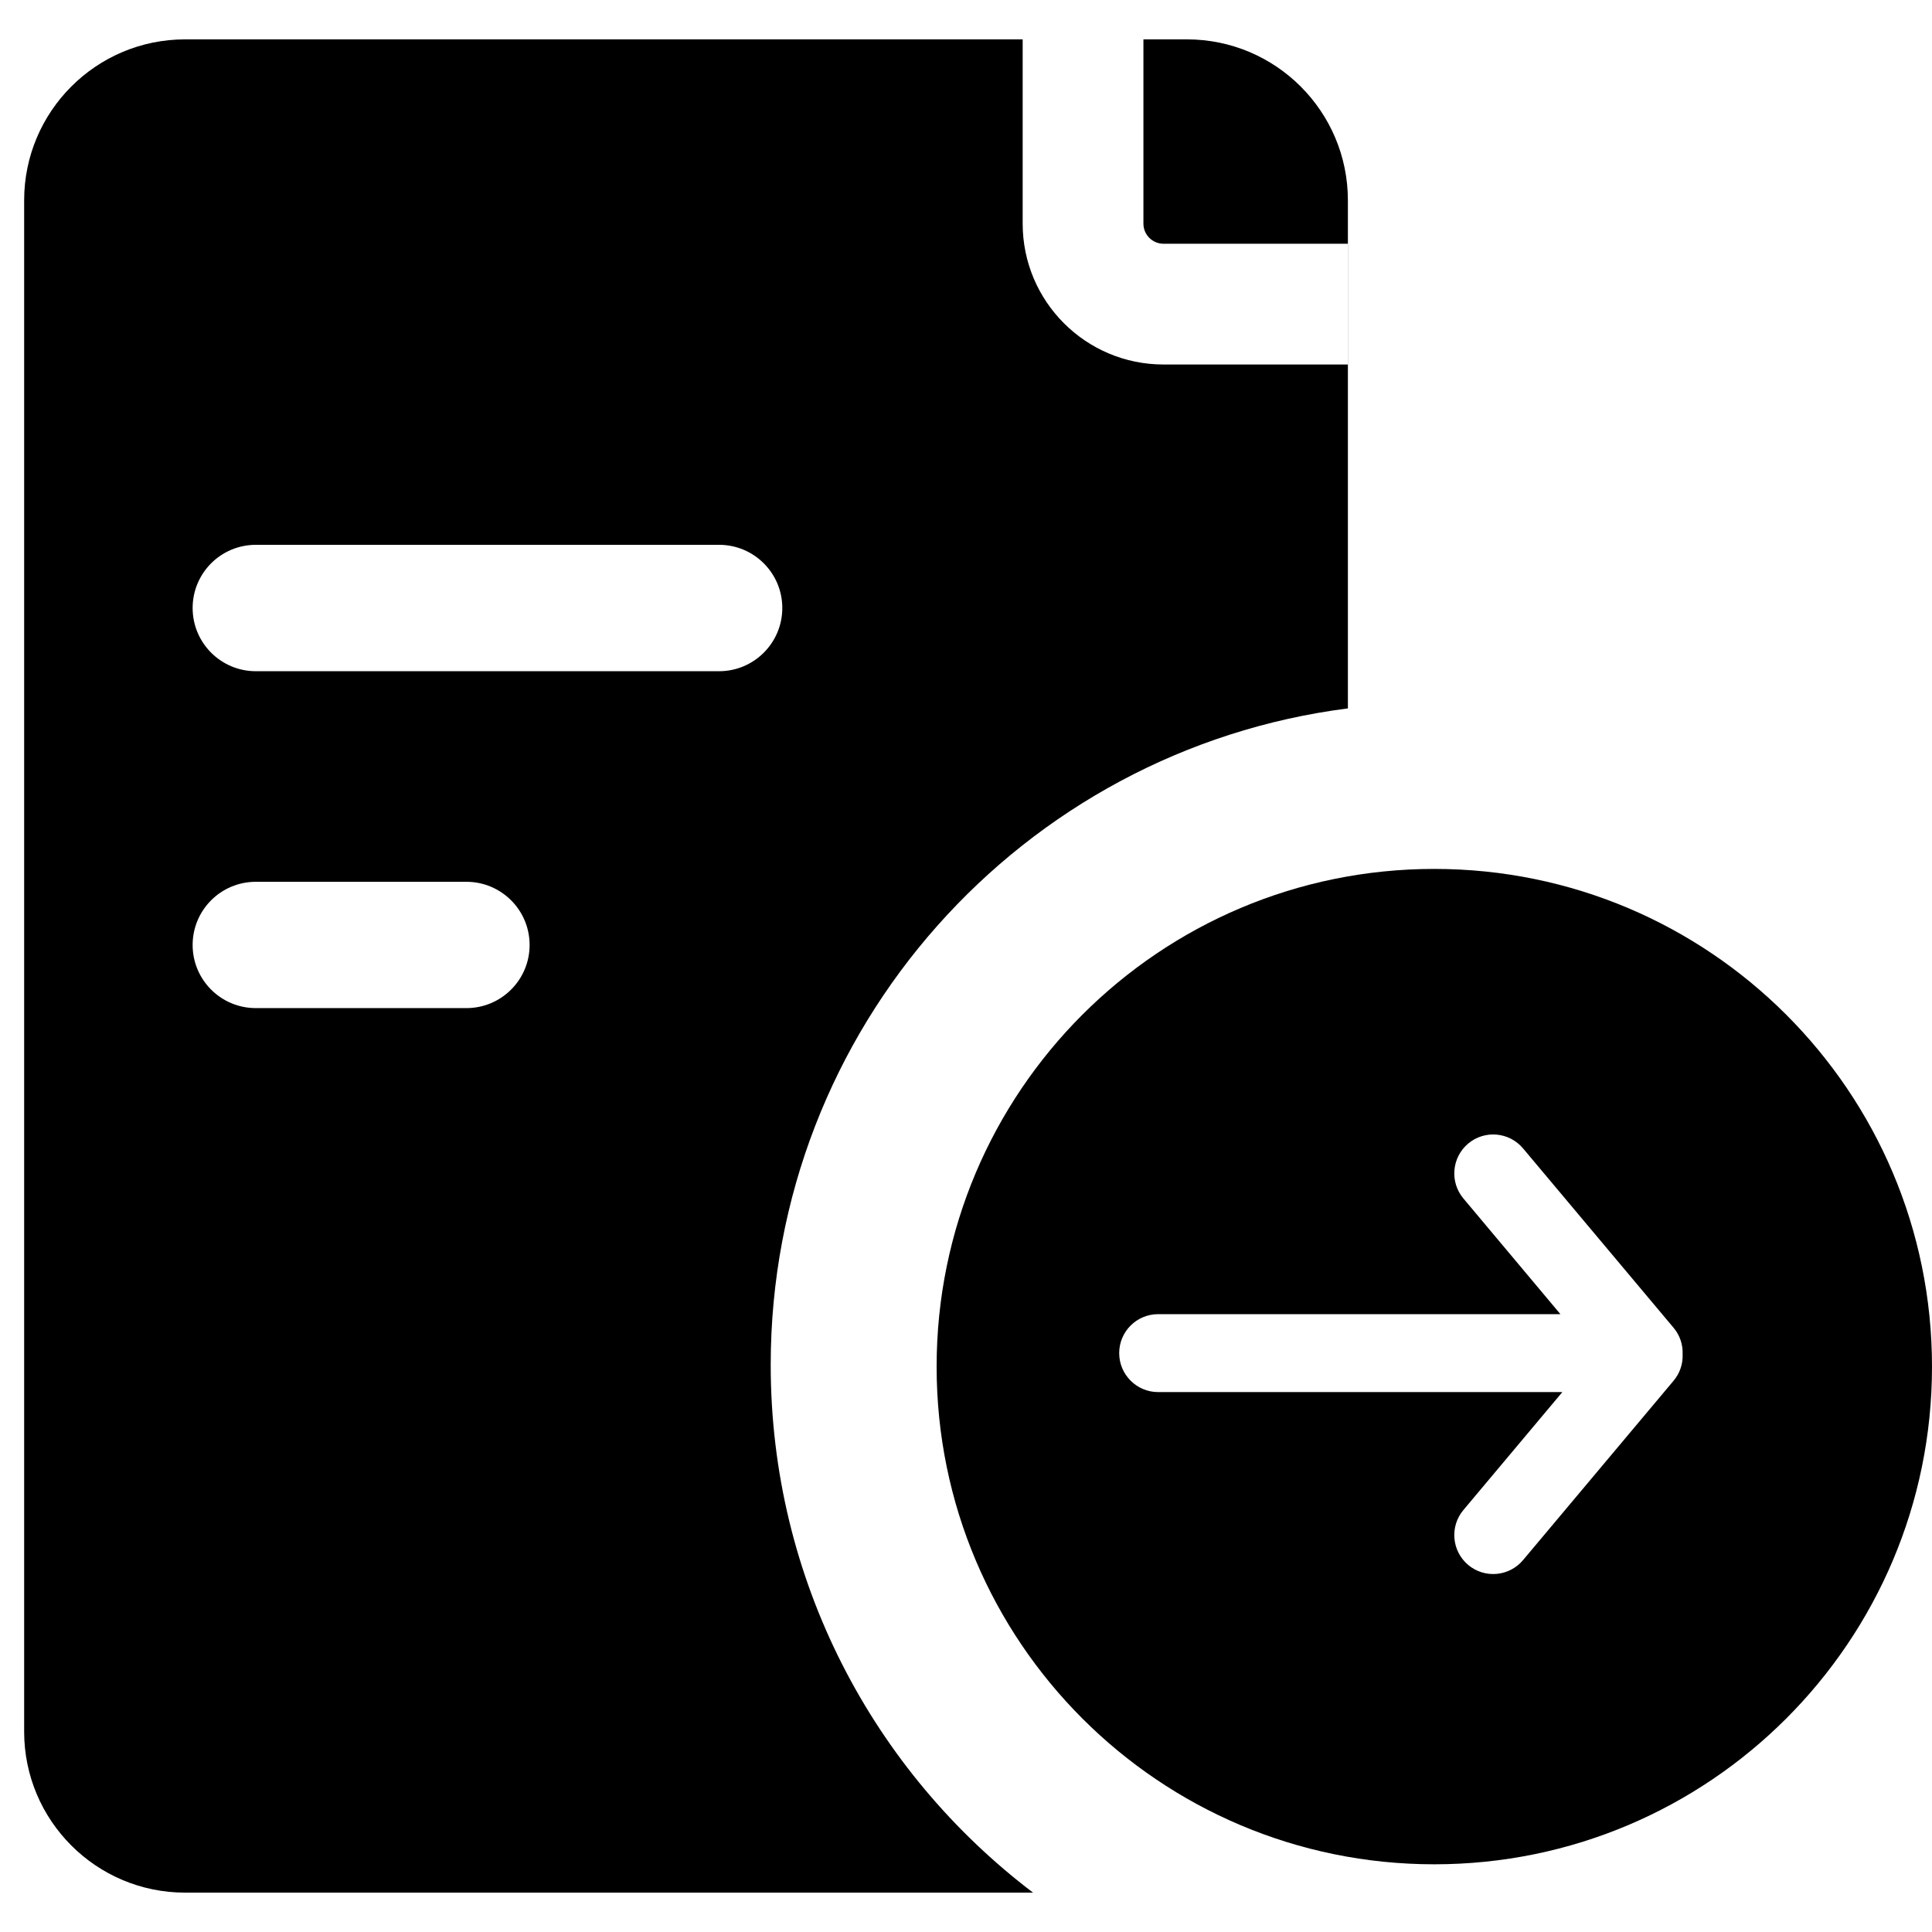
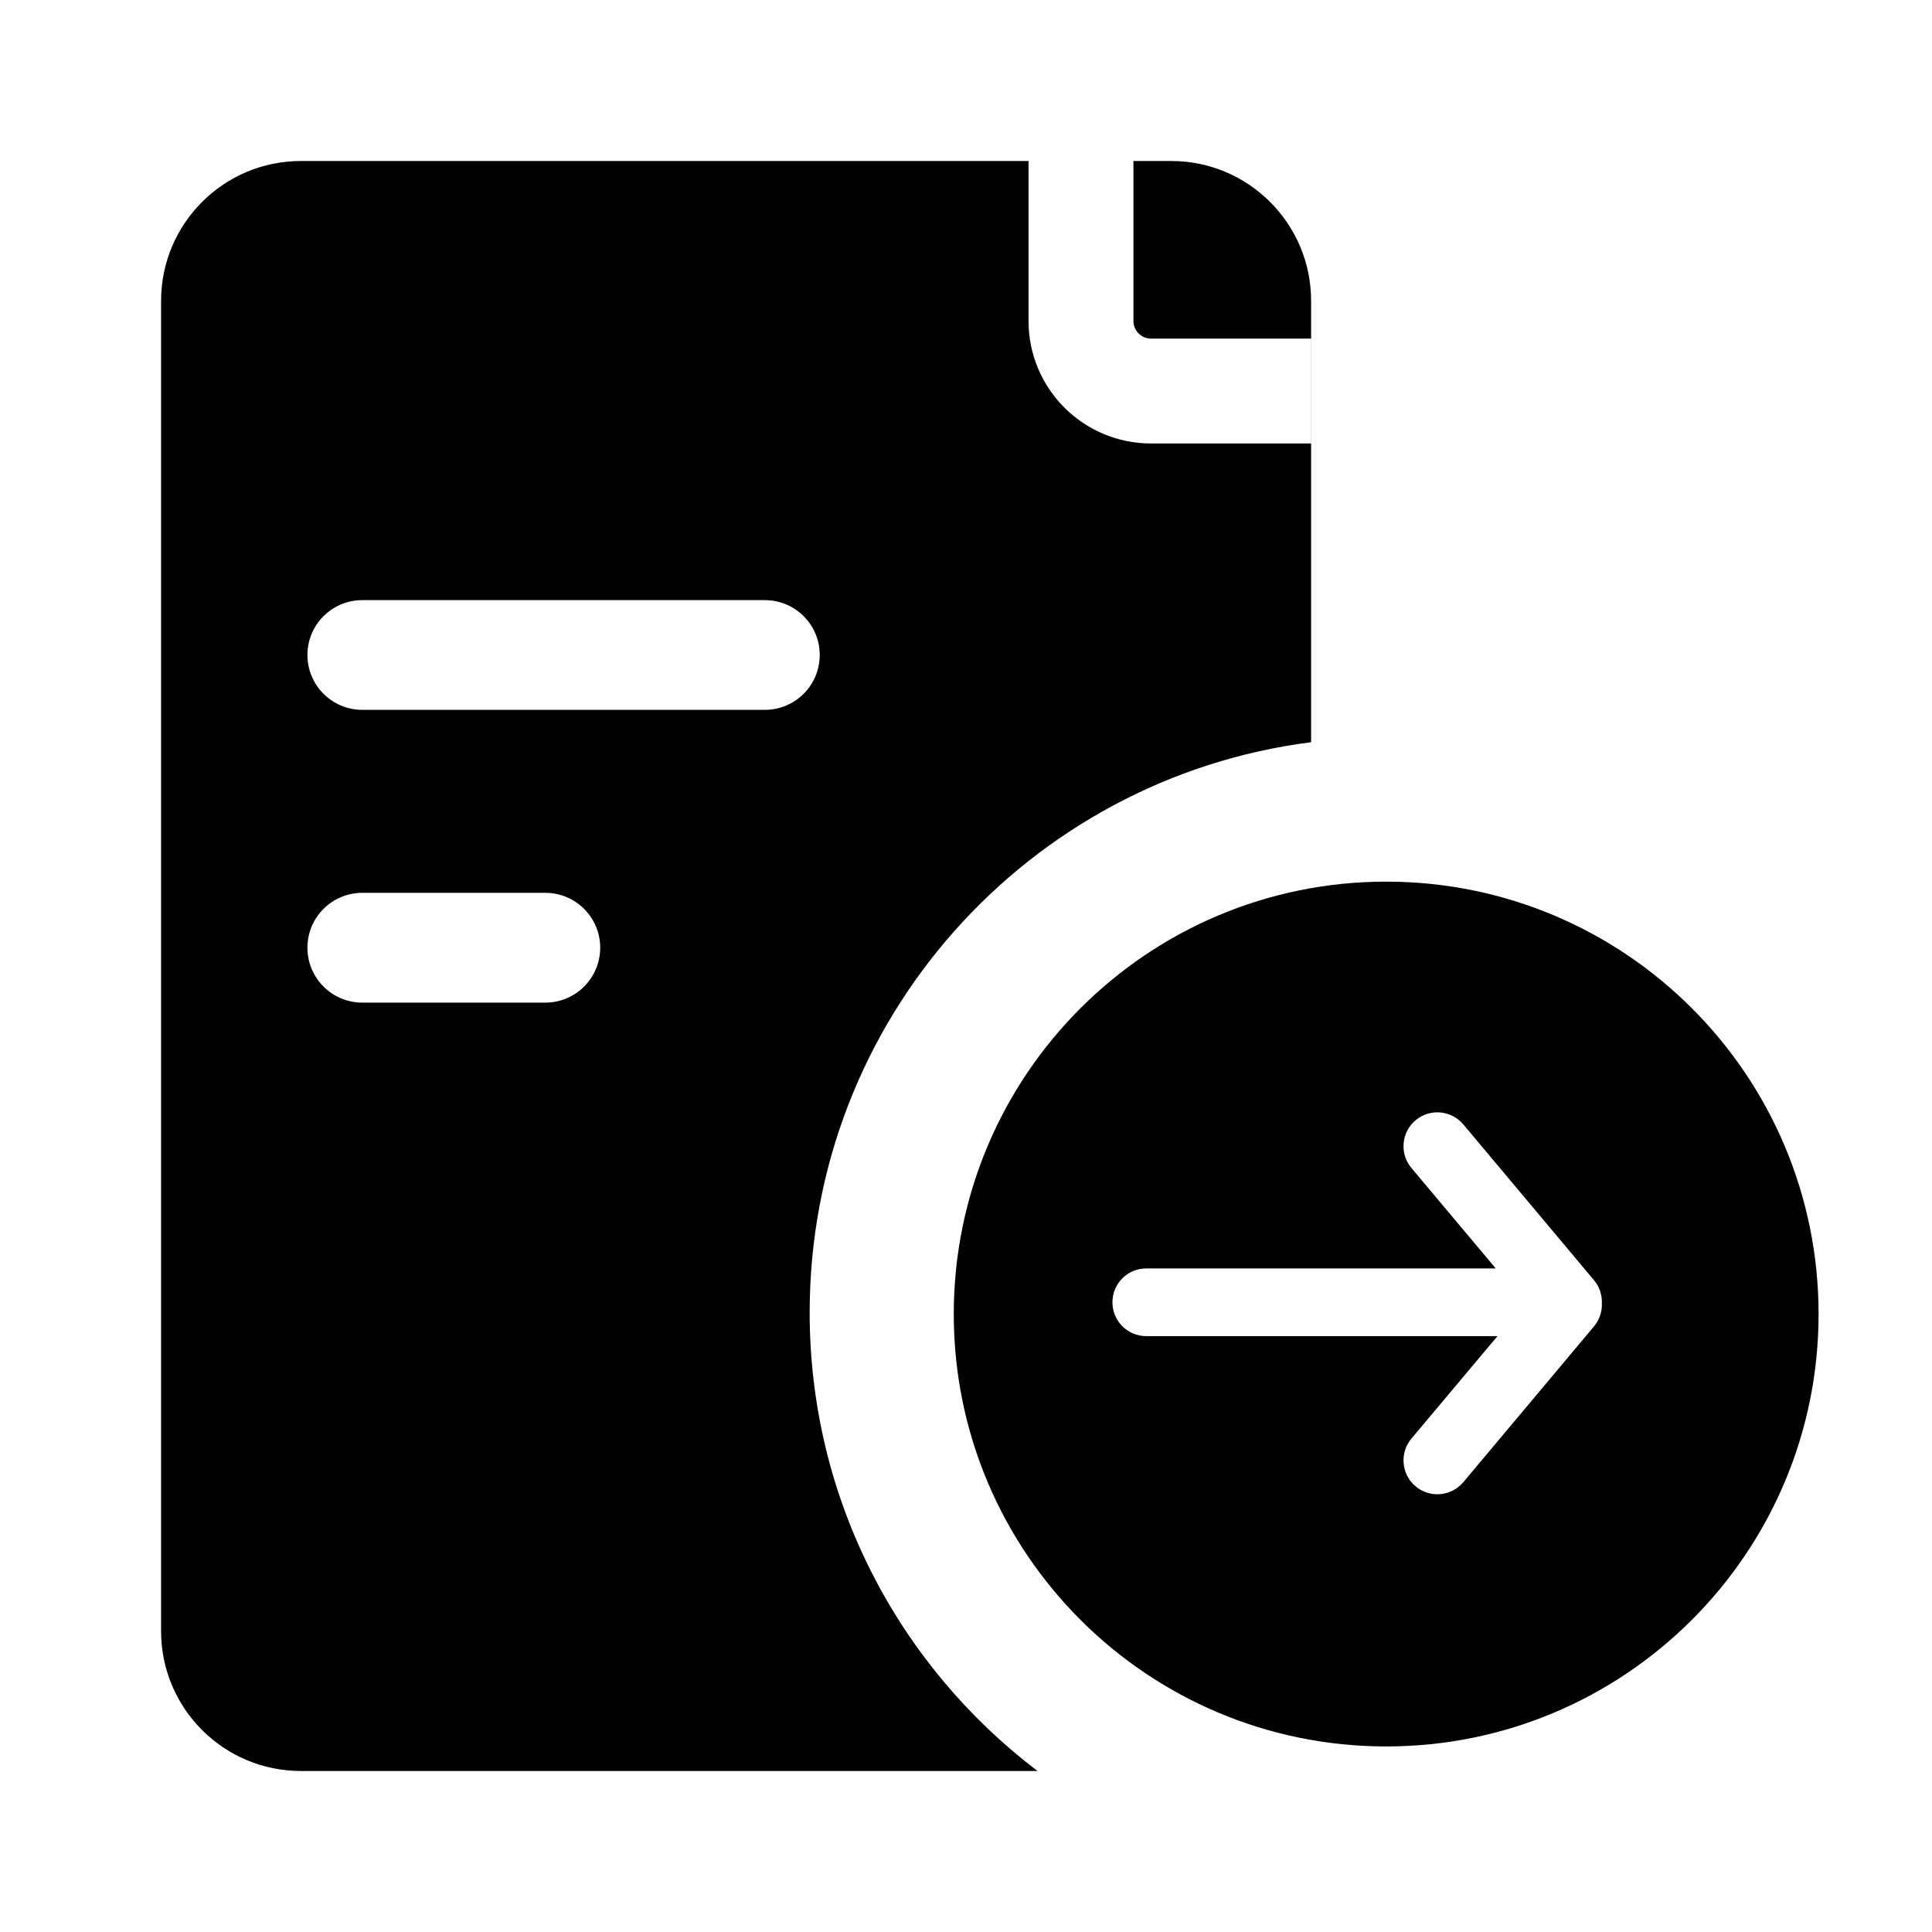
<svg xmlns="http://www.w3.org/2000/svg" width="24" height="24" viewBox="0 0 24 24" fill="none">
  <rect width="24" height="24" fill="none" />
-   <path fill-rule="evenodd" clip-rule="evenodd" d="M2.3 0.489C1.195 0.489 0.3 1.385 0.3 2.489V21.511C0.3 22.615 1.195 23.511 2.3 23.511H12.833C10.853 22.009 9.574 19.631 9.574 16.955C9.574 12.77 12.7 9.316 16.744 8.8V2.489C16.744 1.385 15.848 0.489 14.744 0.489H2.3ZM12.704 0.489V2.778C12.704 3.745 13.488 4.528 14.454 4.528H16.743V3.028H14.454C14.316 3.028 14.204 2.916 14.204 2.778V0.489H12.704ZM2.393 11.739C2.393 11.305 2.744 10.954 3.178 10.954H5.794C6.227 10.954 6.579 11.305 6.579 11.739C6.579 12.172 6.227 12.523 5.794 12.523H3.178C2.744 12.523 2.393 12.172 2.393 11.739ZM3.178 6.768C2.744 6.768 2.393 7.119 2.393 7.553C2.393 7.986 2.744 8.338 3.178 8.338H8.933C9.366 8.338 9.718 7.986 9.718 7.553C9.718 7.119 9.366 6.768 8.933 6.768H3.178Z" fill="black" />
-   <path fill-rule="evenodd" clip-rule="evenodd" d="M17.817 23.159C21.232 23.159 24 20.391 24 16.977C24 13.562 21.232 10.794 17.817 10.794C14.403 10.794 11.635 13.562 11.635 16.977C11.635 20.391 14.403 23.159 17.817 23.159ZM18.238 14.206C18.443 14.034 18.748 14.061 18.92 14.266L20.789 16.493C20.87 16.589 20.907 16.707 20.902 16.823C20.907 16.939 20.87 17.057 20.789 17.153L18.92 19.38C18.748 19.585 18.443 19.612 18.238 19.44C18.034 19.268 18.007 18.963 18.179 18.758L19.408 17.293H14.387C14.12 17.293 13.903 17.076 13.903 16.809C13.903 16.541 14.12 16.325 14.387 16.325H19.384L18.179 14.888C18.007 14.683 18.034 14.378 18.238 14.206Z" fill="black" />
+   <path fill-rule="evenodd" clip-rule="evenodd" d="M3.739 2C2.779 2 2.001 2.778 2.001 3.738V20.262C2.001 21.222 2.779 22 3.739 22H12.889C11.169 20.696 10.058 18.63 10.058 16.305C10.058 12.669 12.773 9.668 16.287 9.22V3.738C16.287 2.778 15.509 2 14.549 2H3.739ZM12.777 2V3.988C12.777 4.828 13.458 5.509 14.298 5.509H16.286V4.206H14.298C14.178 4.206 14.08 4.108 14.08 3.988V2H12.777ZM3.819 11.773C3.819 11.396 4.124 11.091 4.501 11.091H6.774C7.15 11.091 7.456 11.396 7.456 11.773C7.456 12.149 7.15 12.455 6.774 12.455H4.501C4.124 12.455 3.819 12.149 3.819 11.773ZM4.501 7.455C4.124 7.455 3.819 7.76 3.819 8.136C3.819 8.513 4.124 8.818 4.501 8.818H9.501C9.878 8.818 10.183 8.513 10.183 8.136C10.183 7.76 9.878 7.455 9.501 7.455H4.501Z" fill="black" />
+   <path fill-rule="evenodd" clip-rule="evenodd" d="M17.22 21.695C20.186 21.695 22.591 19.29 22.591 16.324C22.591 13.357 20.186 10.952 17.22 10.952C14.253 10.952 11.848 13.357 11.848 16.324C11.848 19.29 14.253 21.695 17.22 21.695ZM17.585 13.916C17.763 13.767 18.028 13.79 18.178 13.968L19.801 15.903C19.871 15.987 19.903 16.089 19.899 16.19C19.903 16.291 19.871 16.393 19.801 16.477L18.178 18.412C18.028 18.59 17.763 18.613 17.585 18.464C17.407 18.314 17.384 18.049 17.533 17.871L18.602 16.598H14.24C14.007 16.598 13.819 16.41 13.819 16.178C13.819 15.945 14.007 15.757 14.24 15.757H18.581L17.533 14.509C17.384 14.331 17.407 14.066 17.585 13.916Z" fill="black" />
</svg>
